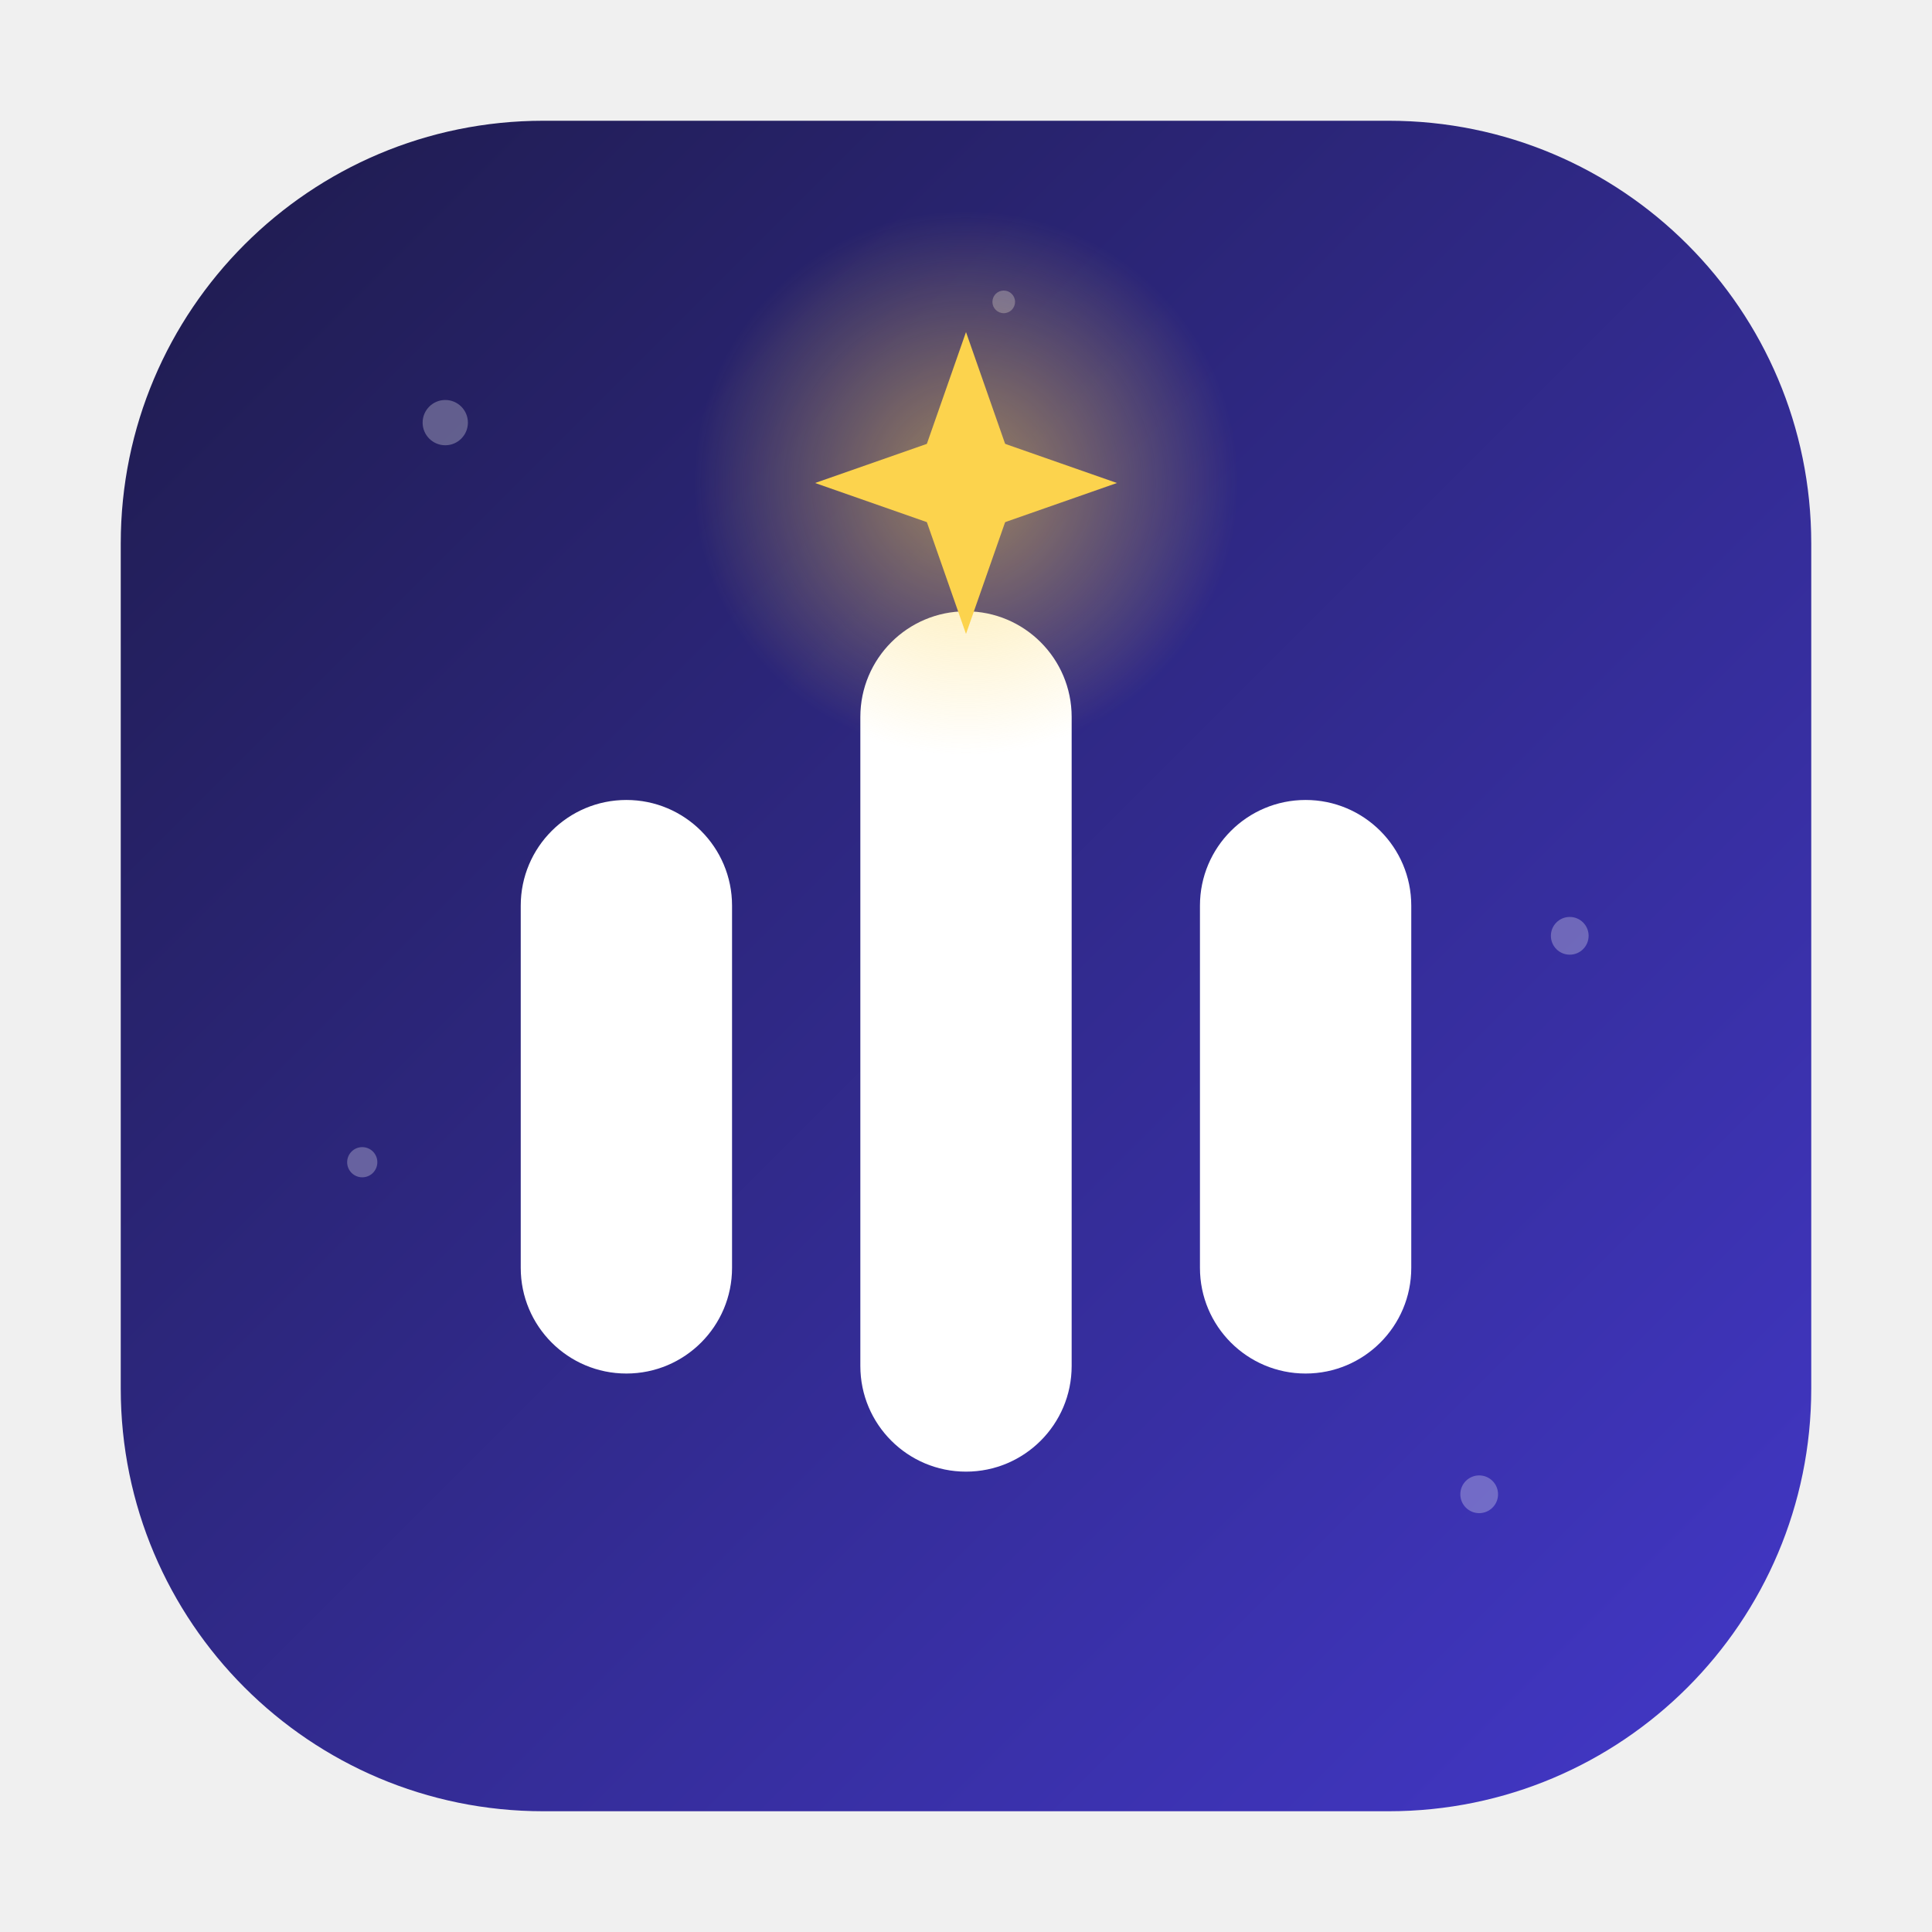
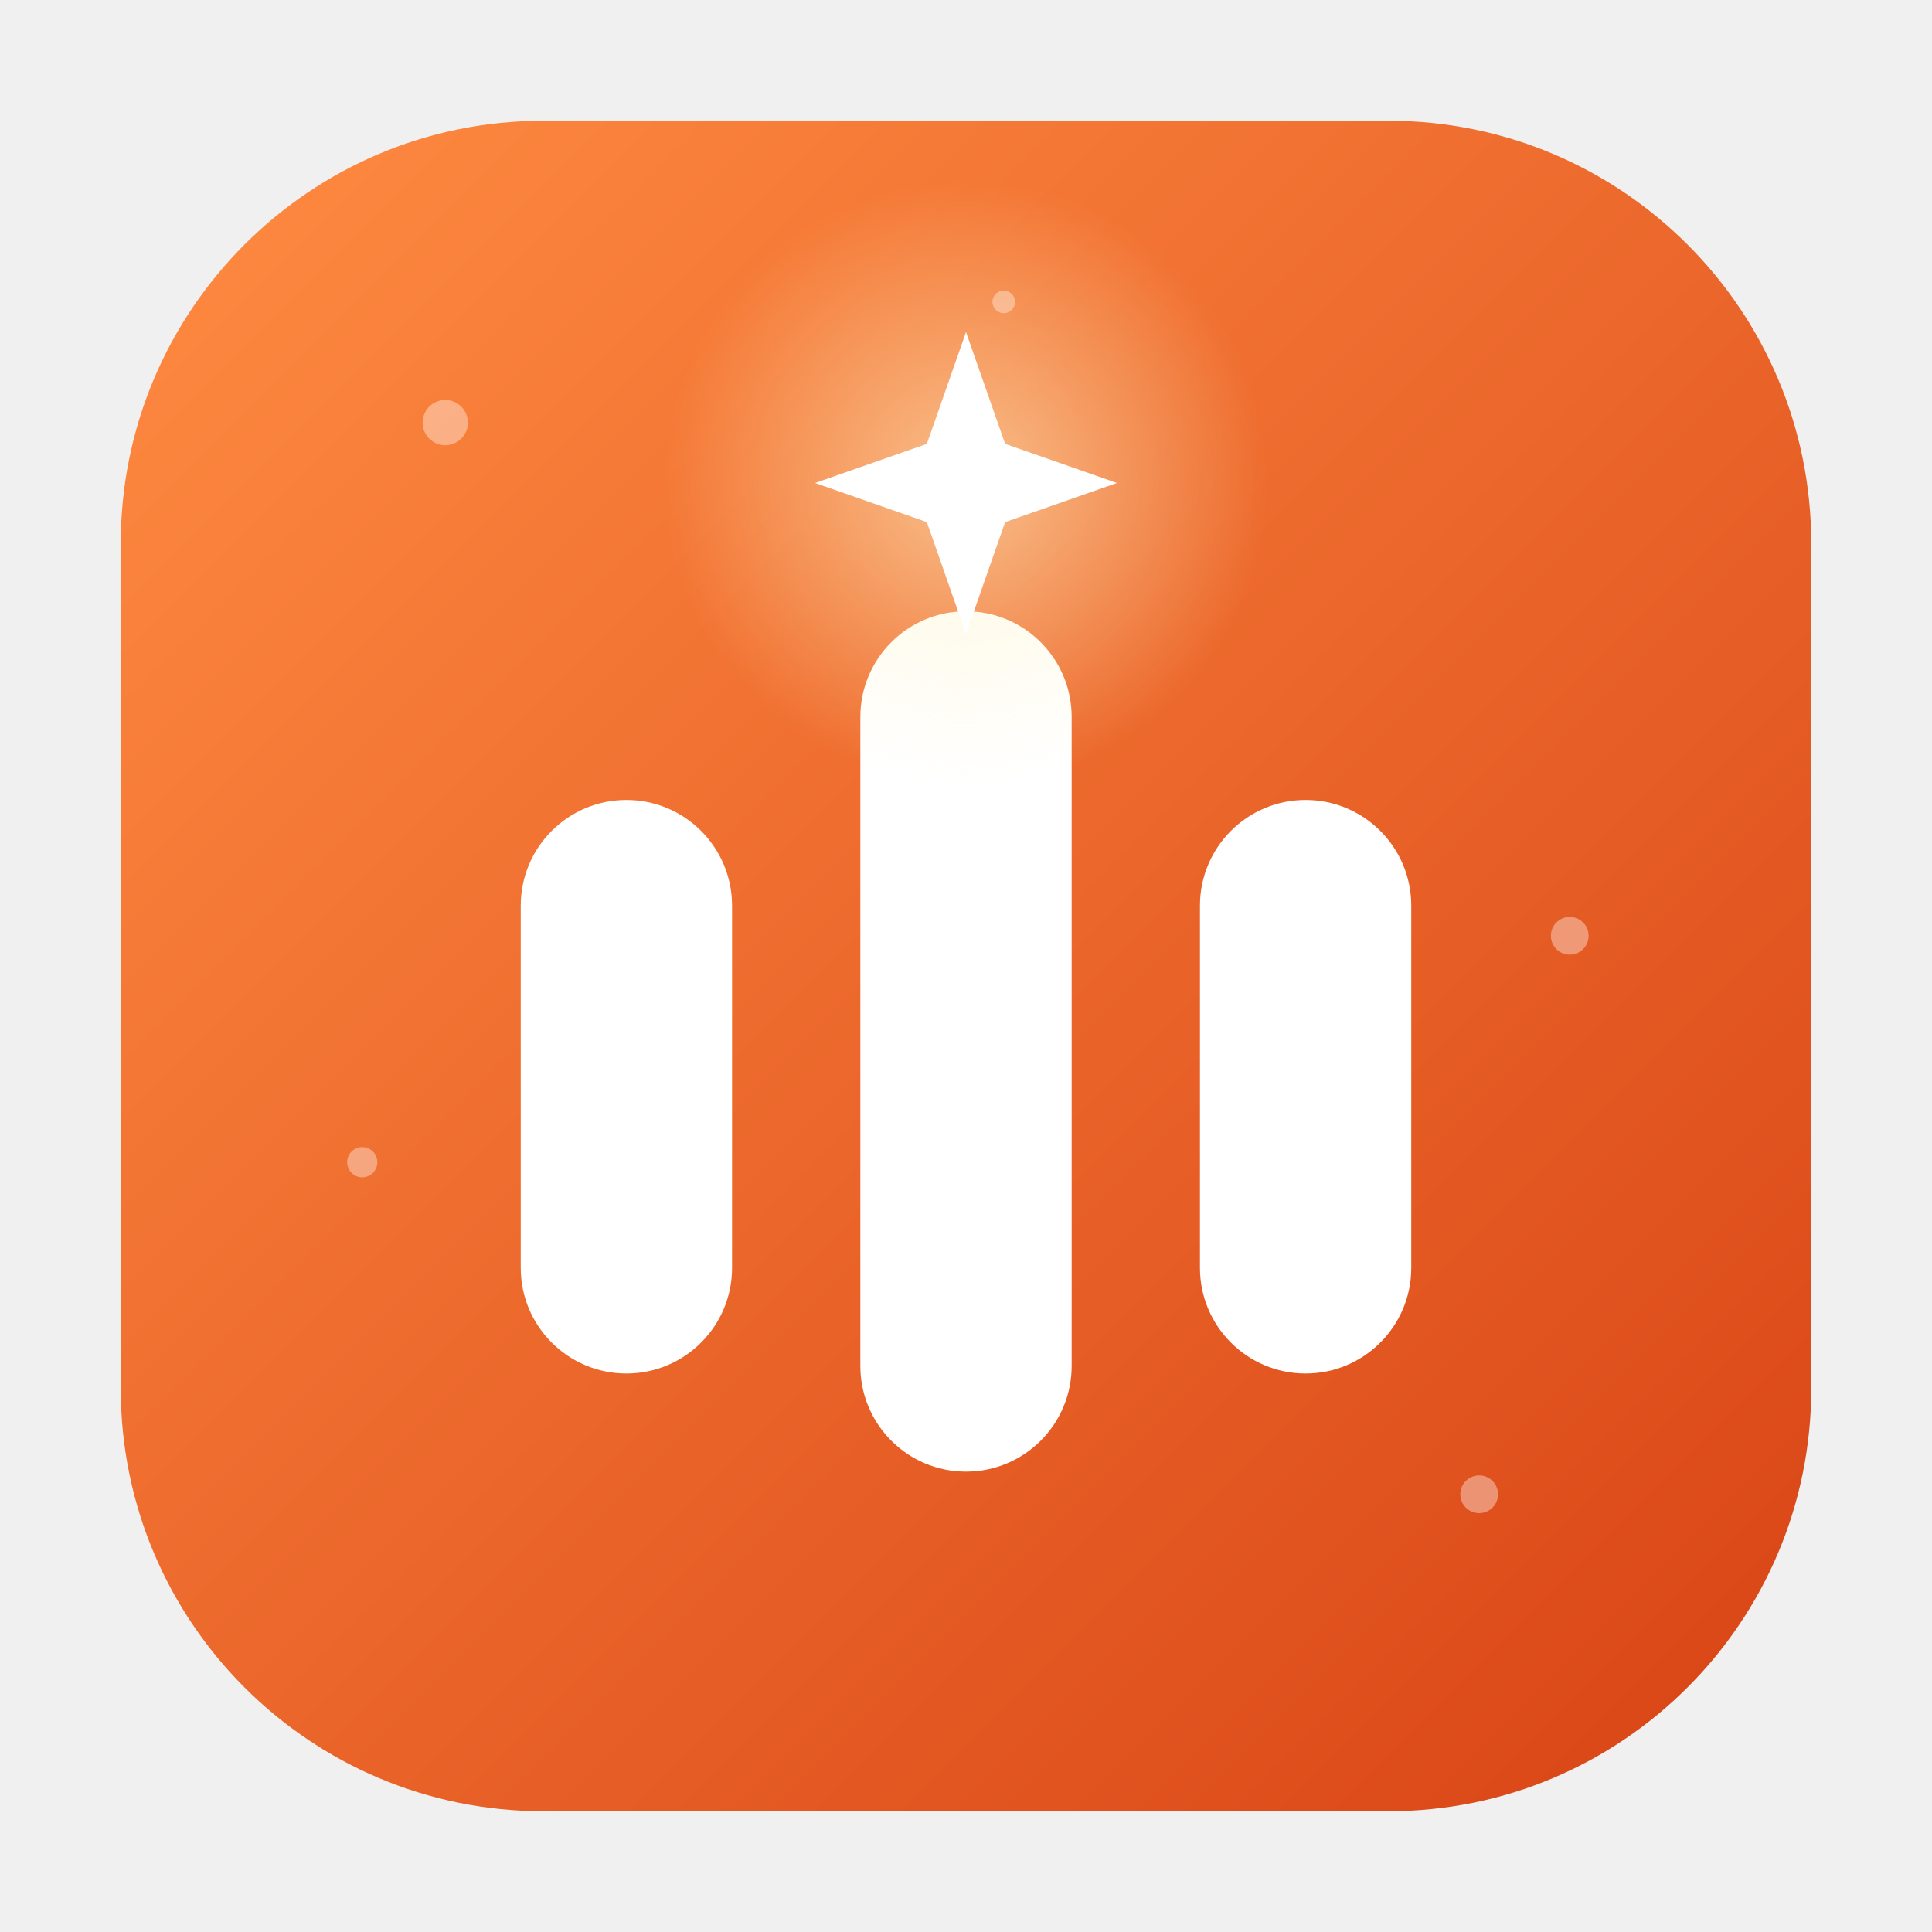
<svg xmlns="http://www.w3.org/2000/svg" width="512" height="512" viewBox="0 0 512 512">
  <defs>
    <linearGradient id="mimoBg" x1="0%" y1="0%" x2="100%" y2="100%">
-       <stop offset="0%" stop-color="#1E1B4B" />
-       <stop offset="100%" stop-color="#4338CA" />
+       <stop offset="0%" stop-color="#FF8C42" />
+       <stop offset="100%" stop-color="#D84315" />
    </linearGradient>
    <radialGradient id="sparkGlow" cx="50%" cy="50%" r="50%">
-       <stop offset="0%" stop-color="#FCD34D" stop-opacity="0.55" />
-       <stop offset="100%" stop-color="#FCD34D" stop-opacity="0" />
+       <stop offset="0%" stop-color="#FEF3C7" stop-opacity="0.6" />
+       <stop offset="100%" stop-color="#FEF3C7" stop-opacity="0" />
    </radialGradient>
    <clipPath id="bgClip">
      <rect x="32" y="32" width="448" height="448" rx="112" ry="112" />
    </clipPath>
  </defs>
  <g clip-path="url(#bgClip)">
    <rect x="32" y="32" width="448" height="448" rx="112" ry="112" fill="url(#mimoBg)" />
-     <circle cx="118" cy="112" r="6" fill="#FFFFFF" fill-opacity="0.28" />
-     <circle cx="416" cy="248" r="5" fill="#FFFFFF" fill-opacity="0.28" />
-     <circle cx="96" cy="308" r="4" fill="#FFFFFF" fill-opacity="0.28" />
-     <circle cx="392" cy="396" r="5" fill="#FFFFFF" fill-opacity="0.28" />
-     <circle cx="266" cy="80" r="3" fill="#FFFFFF" fill-opacity="0.28" />
+     <circle cx="118" cy="112" r="6" fill="#FFFFFF" fill-opacity="0.38" />
+     <circle cx="416" cy="248" r="5" fill="#FFFFFF" fill-opacity="0.38" />
+     <circle cx="96" cy="308" r="4" fill="#FFFFFF" fill-opacity="0.38" />
+     <circle cx="392" cy="396" r="5" fill="#FFFFFF" fill-opacity="0.38" />
+     <circle cx="266" cy="80" r="3" fill="#FFFFFF" fill-opacity="0.38" />
  </g>
  <rect x="138" y="212" width="56" height="152" rx="28" fill="#FFFFFF" />
  <rect x="228" y="162" width="56" height="228" rx="28" fill="#FFFFFF" />
  <rect x="318" y="212" width="56" height="152" rx="28" fill="#FFFFFF" />
-   <circle cx="256" cy="128" r="72" fill="url(#sparkGlow)" />
-   <polygon points="256,88 270,128 256,168 242,128" fill="#FCD34D" />
-   <polygon points="216,128 256,114 296,128 256,142" fill="#FCD34D" />
+   <circle cx="256" cy="128" r="80" fill="url(#sparkGlow)" />
+   <polygon points="256,88 270,128 256,168 242,128" fill="#FFFFFF" />
+   <polygon points="216,128 256,114 296,128 256,142" fill="#FFFFFF" />
</svg>
